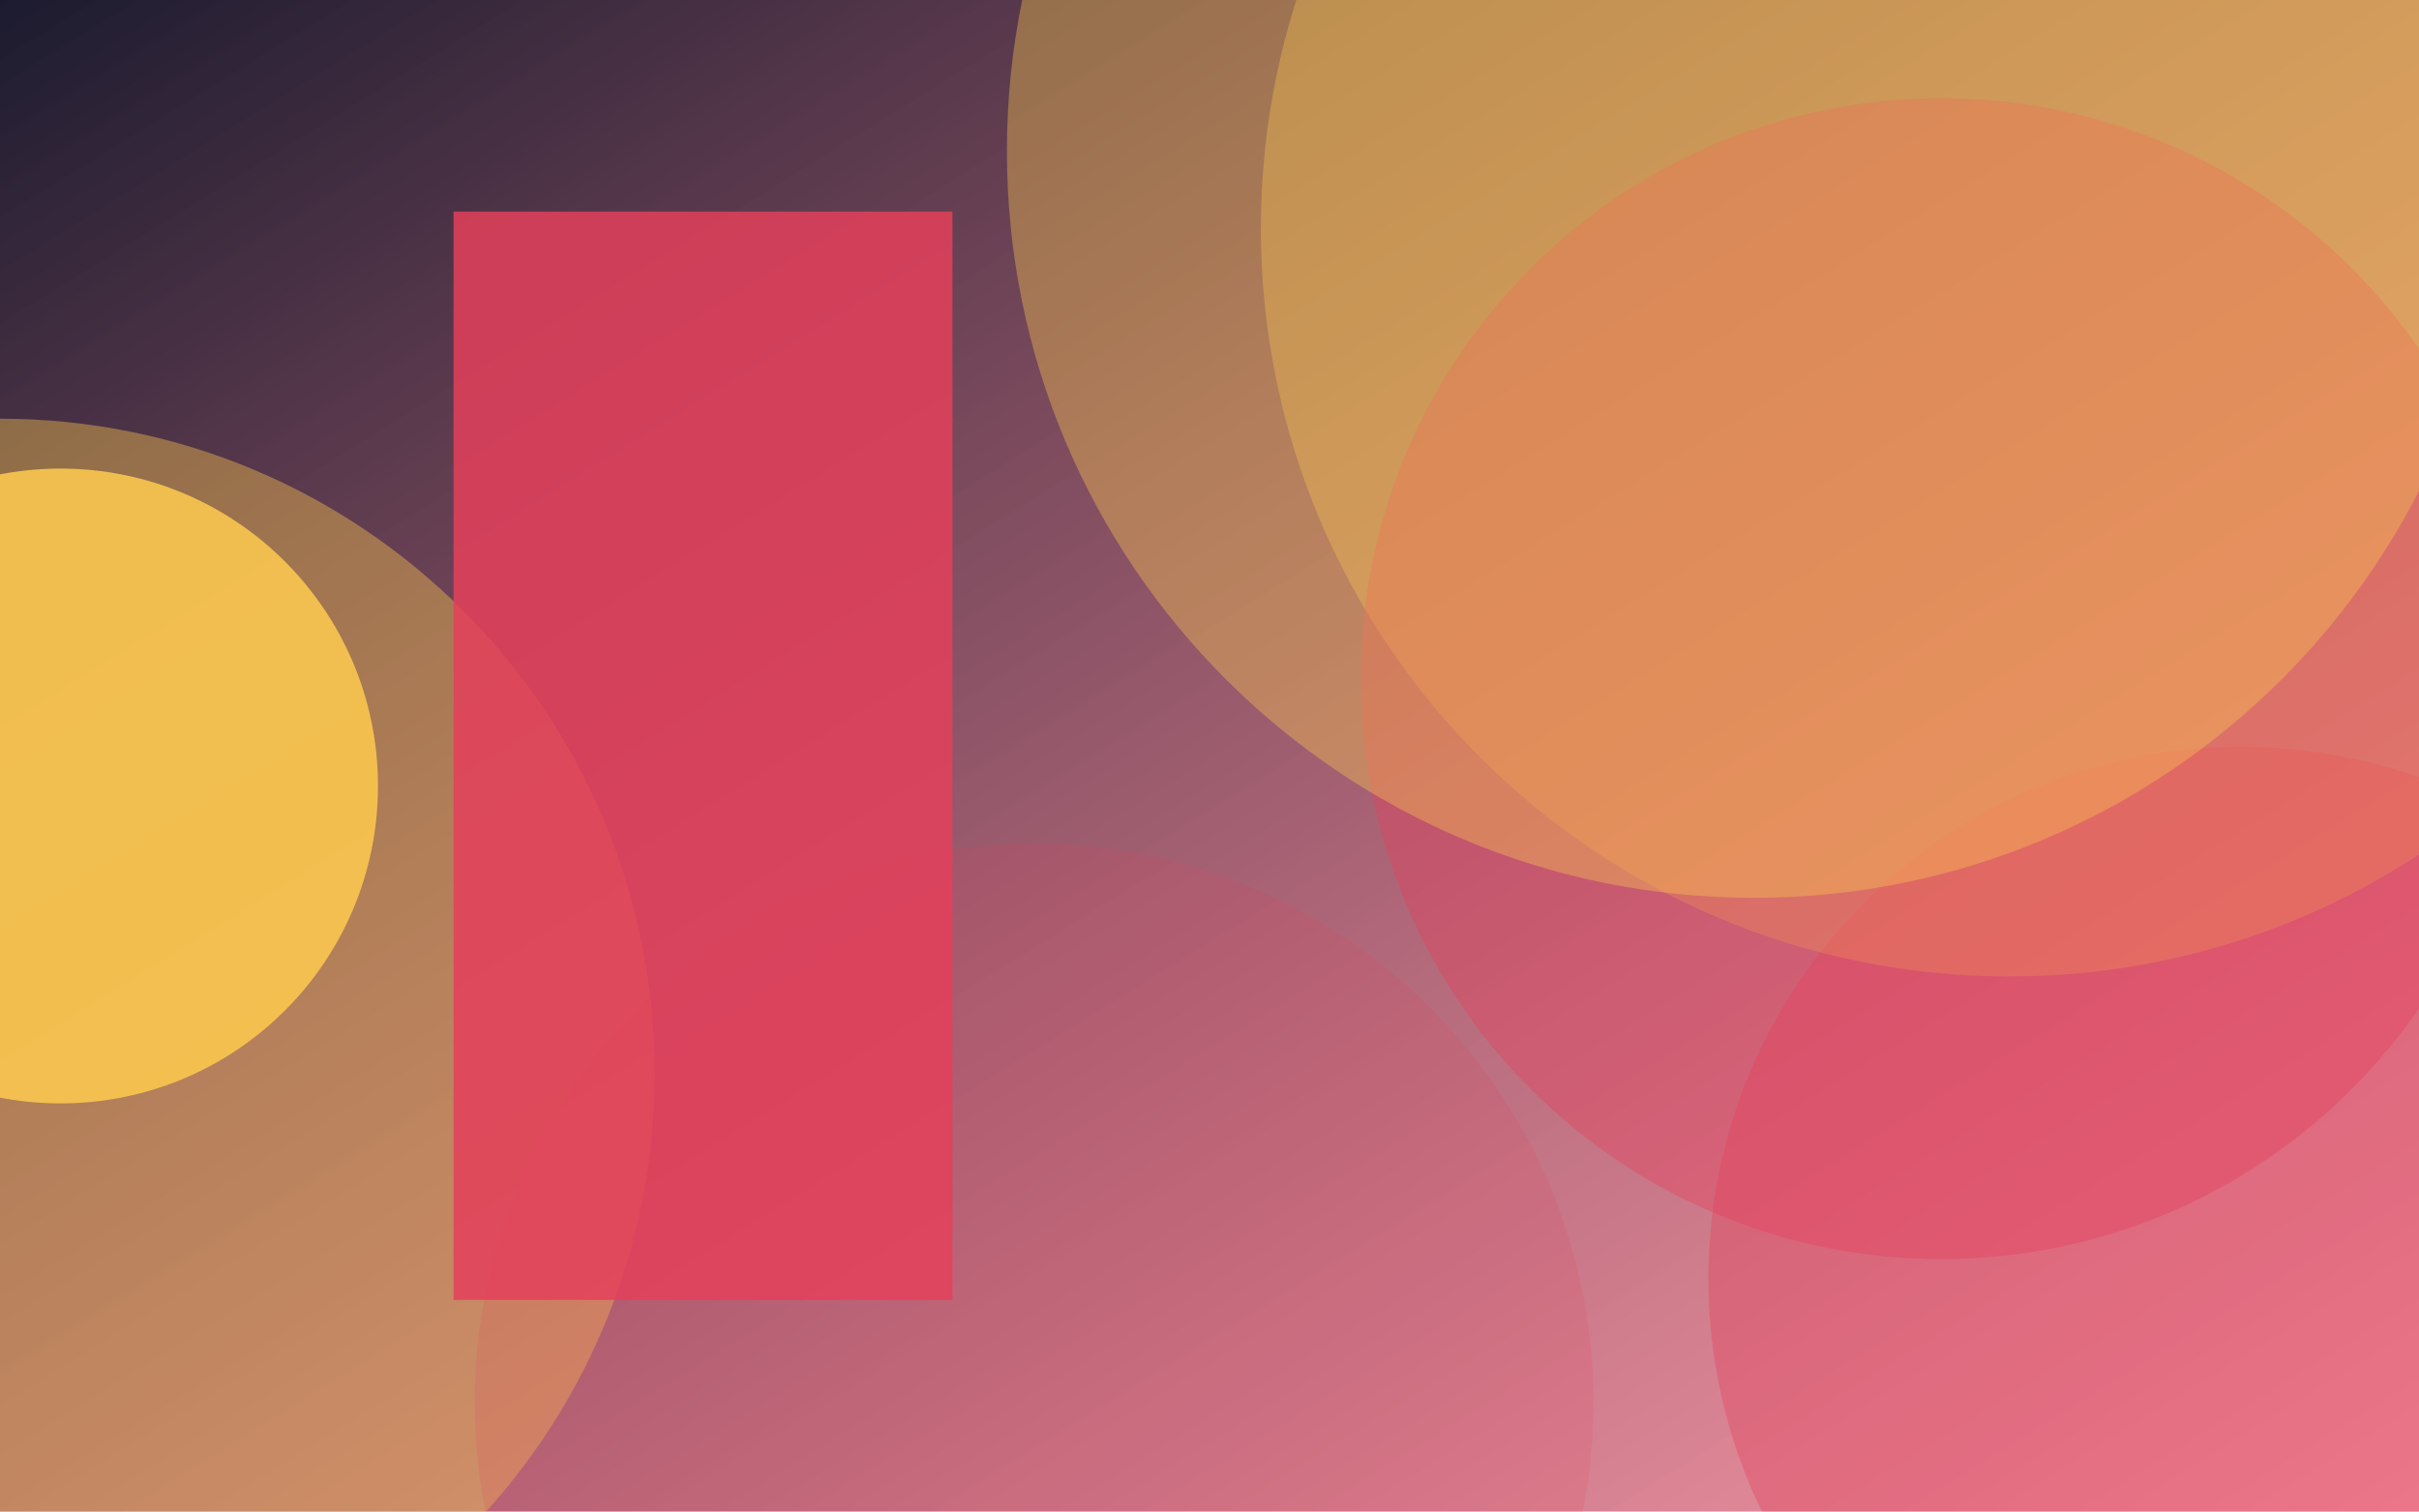
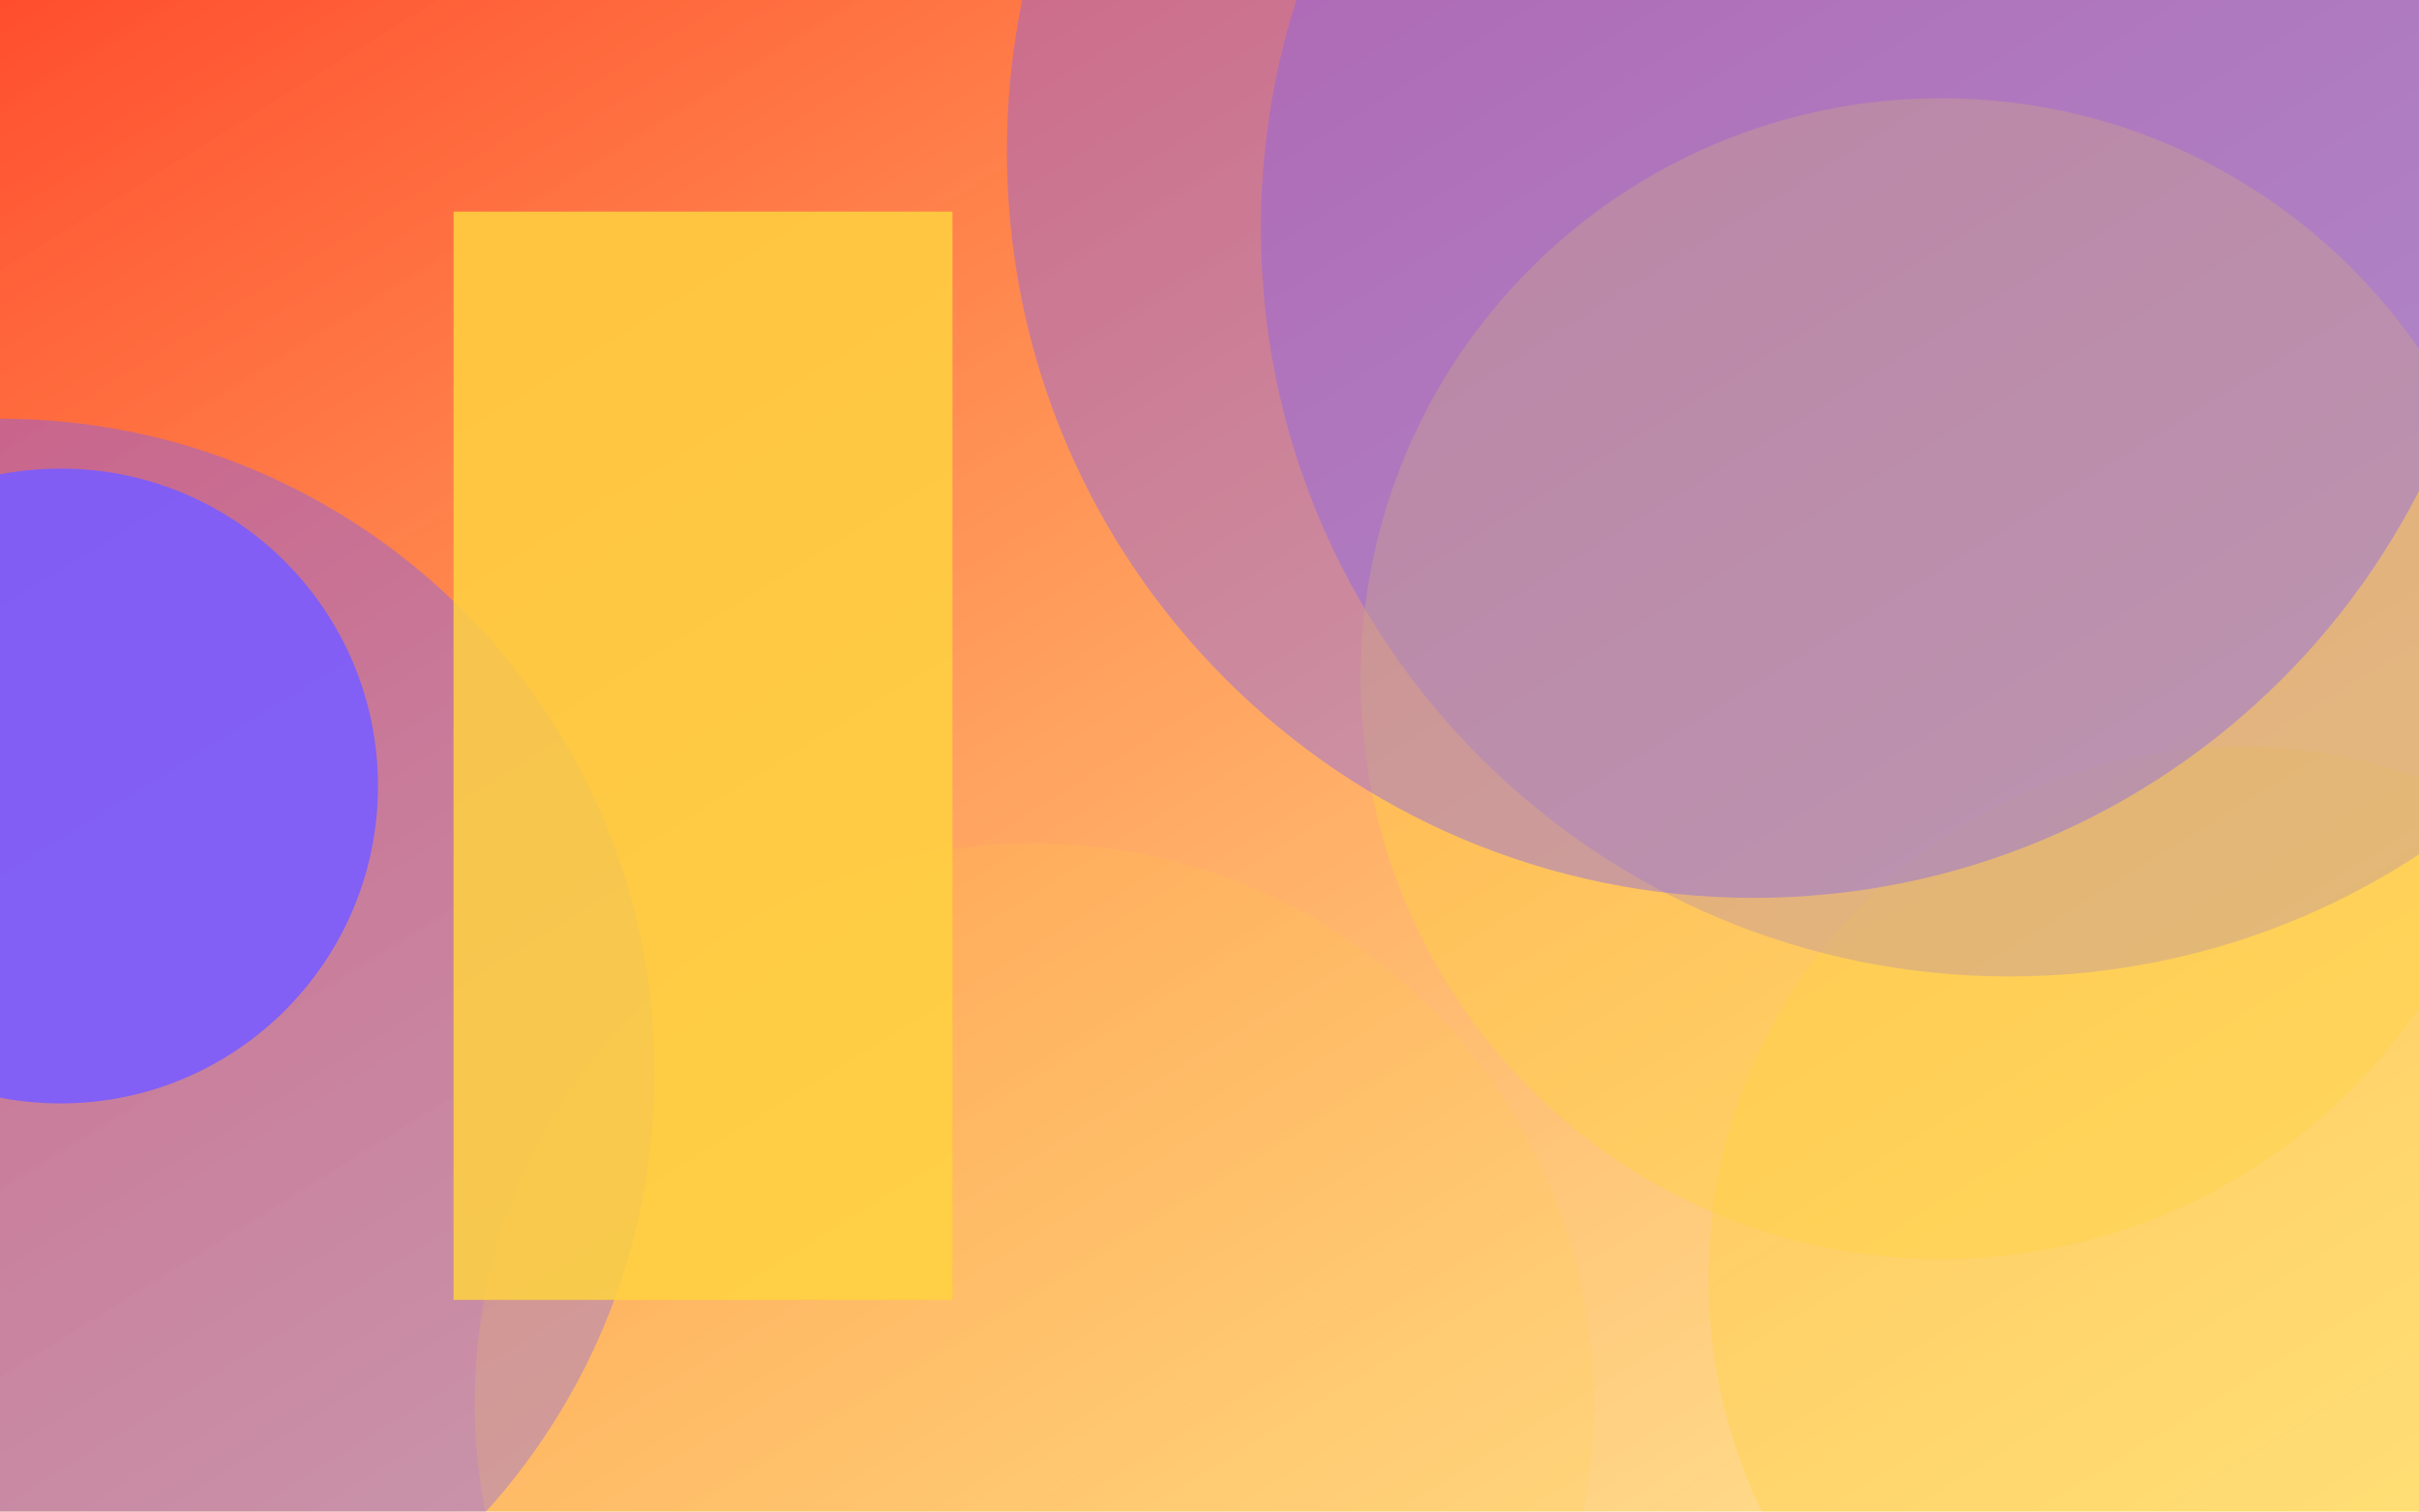
<svg xmlns="http://www.w3.org/2000/svg" viewBox="0 0 1600 1000" preserveAspectRatio="xMidYMid slice">
  <defs>
    <linearGradient id="g" x1="0" y1="0" x2="1" y2="1">
-       <stop offset="0" stop-color="#1b1b2f" />
-       <stop offset="1" stop-color="#e43f5a" stop-opacity="0.55" />
+       <stop offset="0" stop-color="#ff4d2e" />
+       <stop offset="1" stop-color="#ffd23f" stop-opacity="0.55" />
    </linearGradient>
  </defs>
  <rect width="1600" height="1000" fill="url(#g)" />
-   <circle cx="0" cy="710" r="433" fill="#f9c74f" opacity="0.41" />
-   <circle cx="1482" cy="846" r="352" fill="#e43f5a" opacity="0.37" />
-   <circle cx="1329" cy="151" r="495" fill="#f9c74f" opacity="0.35" />
-   <circle cx="1284" cy="449" r="384" fill="#e43f5a" opacity="0.39" />
-   <circle cx="1160" cy="100" r="494" fill="#f9c74f" opacity="0.38" />
-   <circle cx="684" cy="928" r="370" fill="#e43f5a" opacity="0.15" />
-   <rect x="300" y="140" width="330" height="720" fill="#e43f5a" opacity="0.85" />
-   <circle cx="40" cy="520" r="210" fill="#f9c74f" opacity="0.9" />
+   <circle cx="0" cy="710" r="433" fill="#7a5cff" opacity="0.41" />
+   <circle cx="1482" cy="846" r="352" fill="#ffd23f" opacity="0.37" />
+   <circle cx="1329" cy="151" r="495" fill="#7a5cff" opacity="0.35" />
+   <circle cx="1284" cy="449" r="384" fill="#ffd23f" opacity="0.39" />
+   <circle cx="1160" cy="100" r="494" fill="#7a5cff" opacity="0.38" />
+   <circle cx="684" cy="928" r="370" fill="#ffd23f" opacity="0.15" />
+   <rect x="300" y="140" width="330" height="720" fill="#ffd23f" opacity="0.85" />
+   <circle cx="40" cy="520" r="210" fill="#7a5cff" opacity="0.9" />
</svg>
